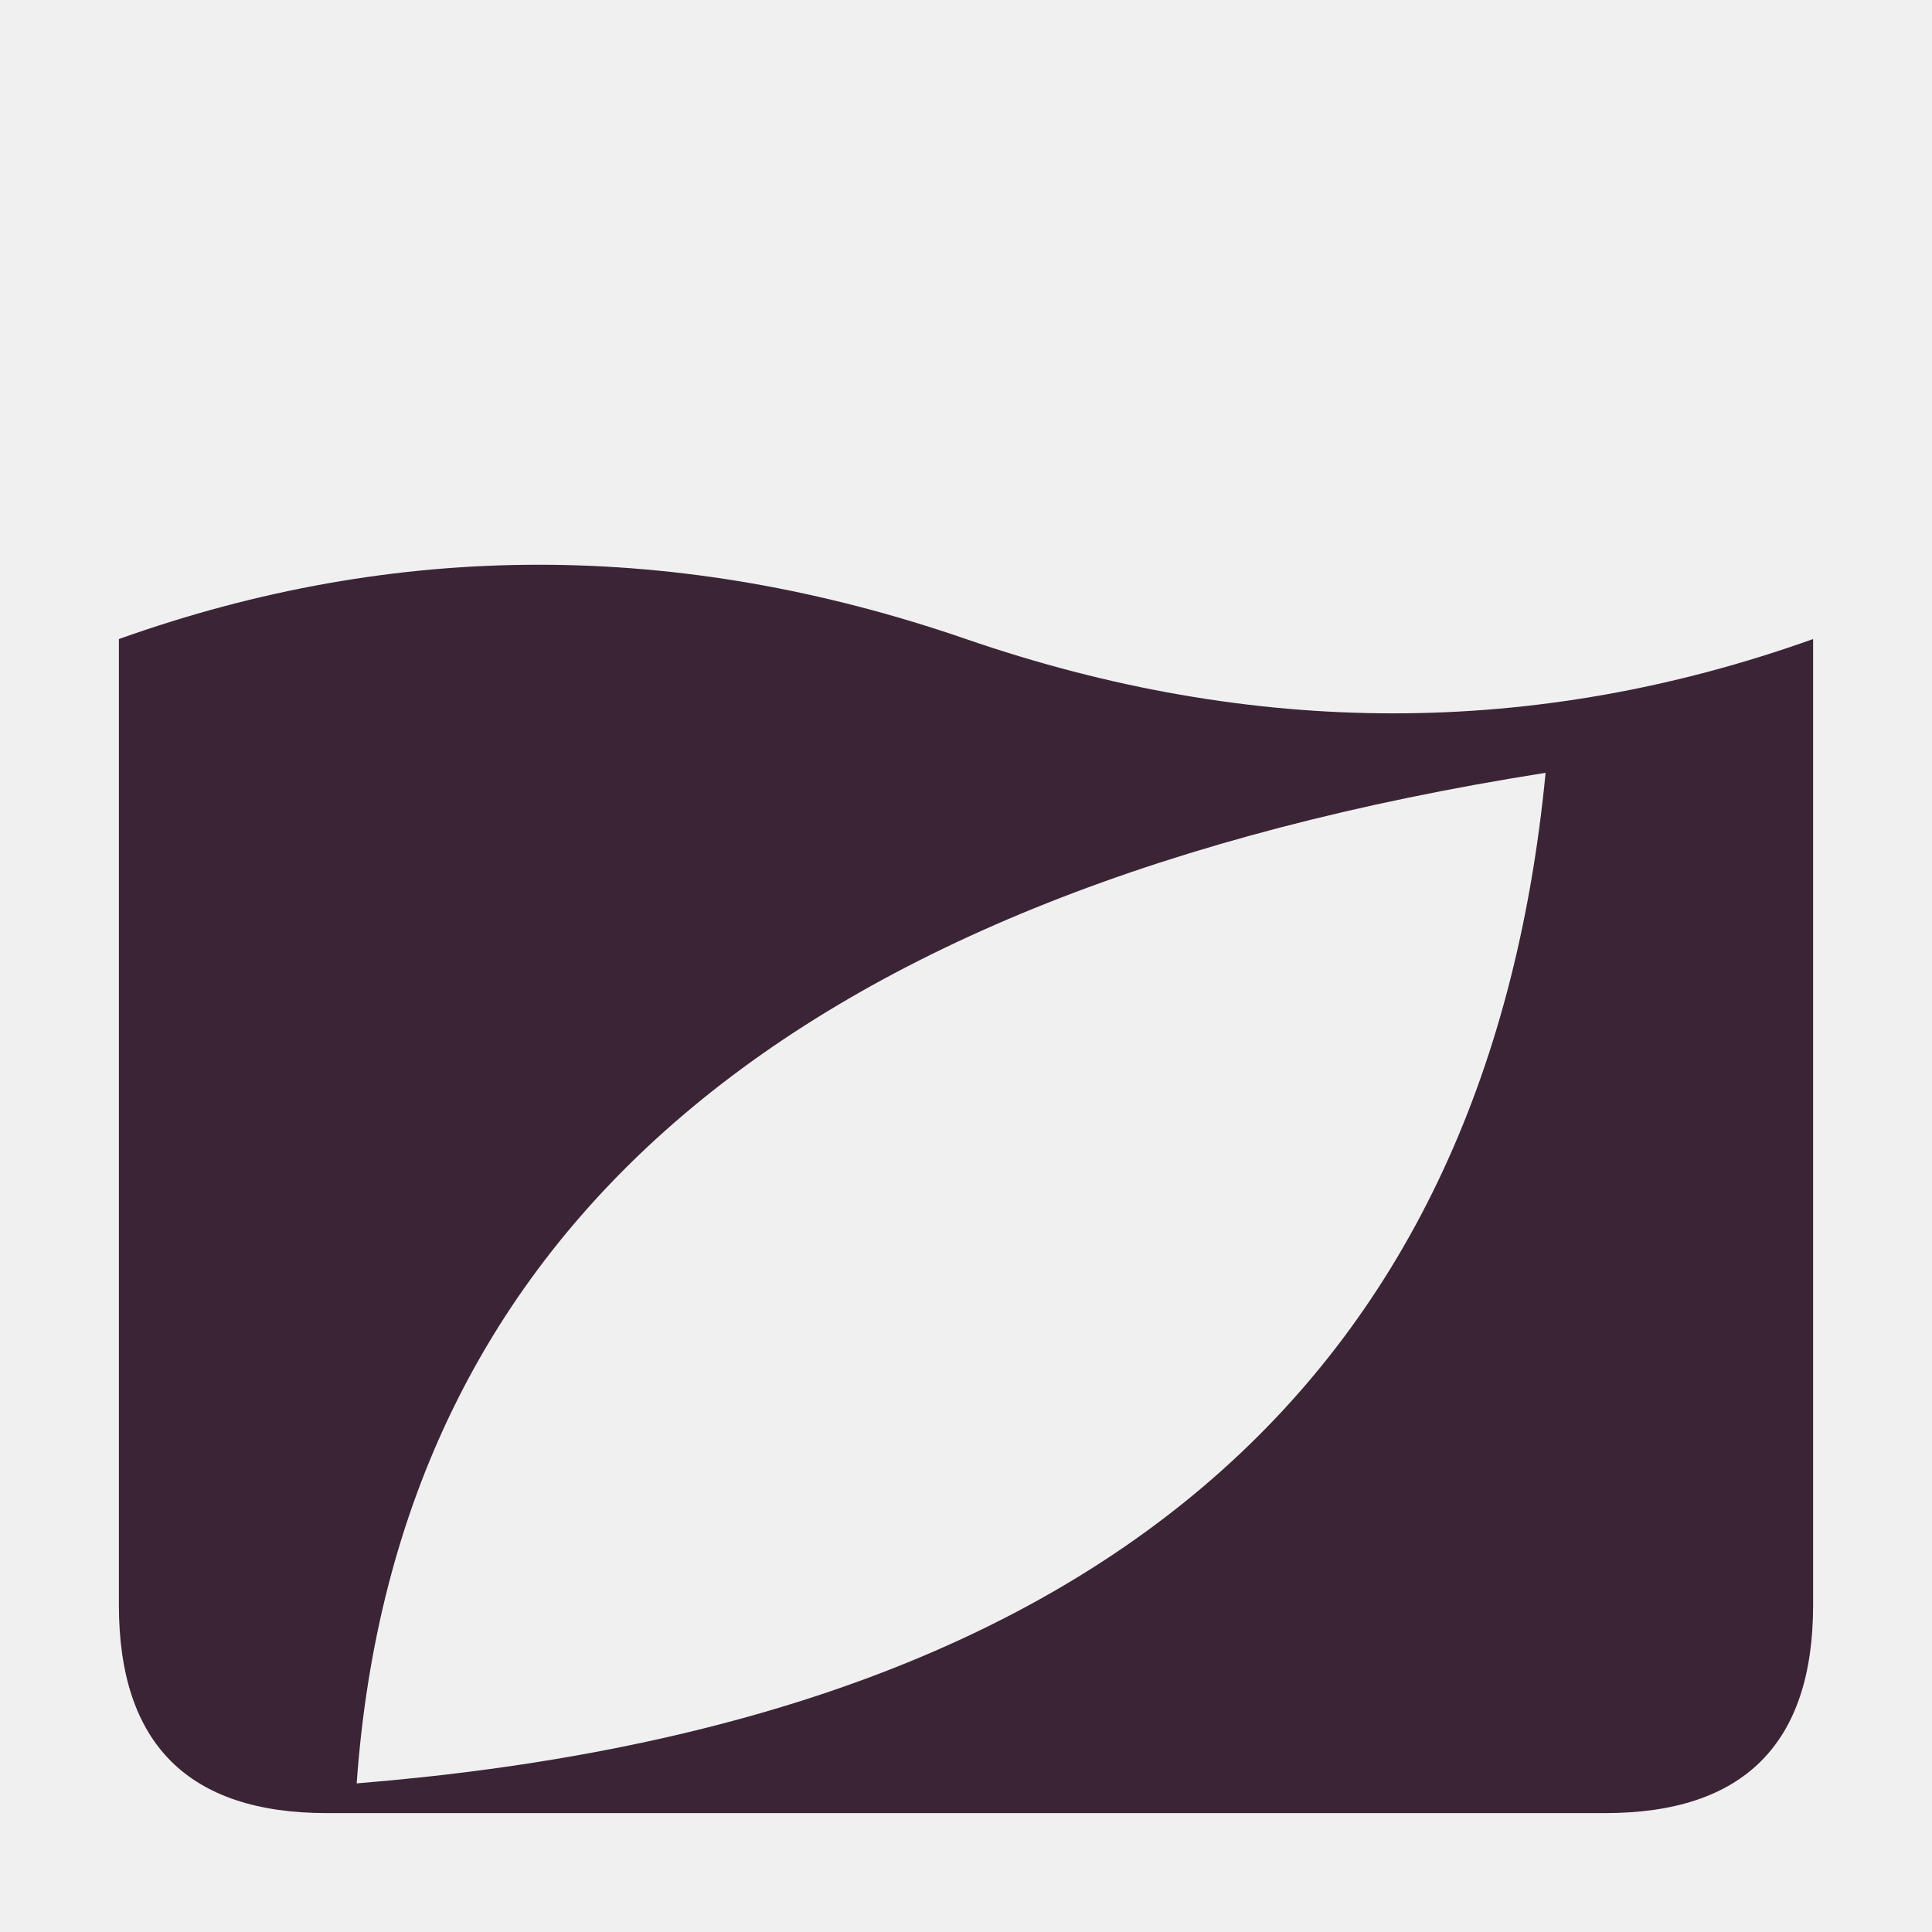
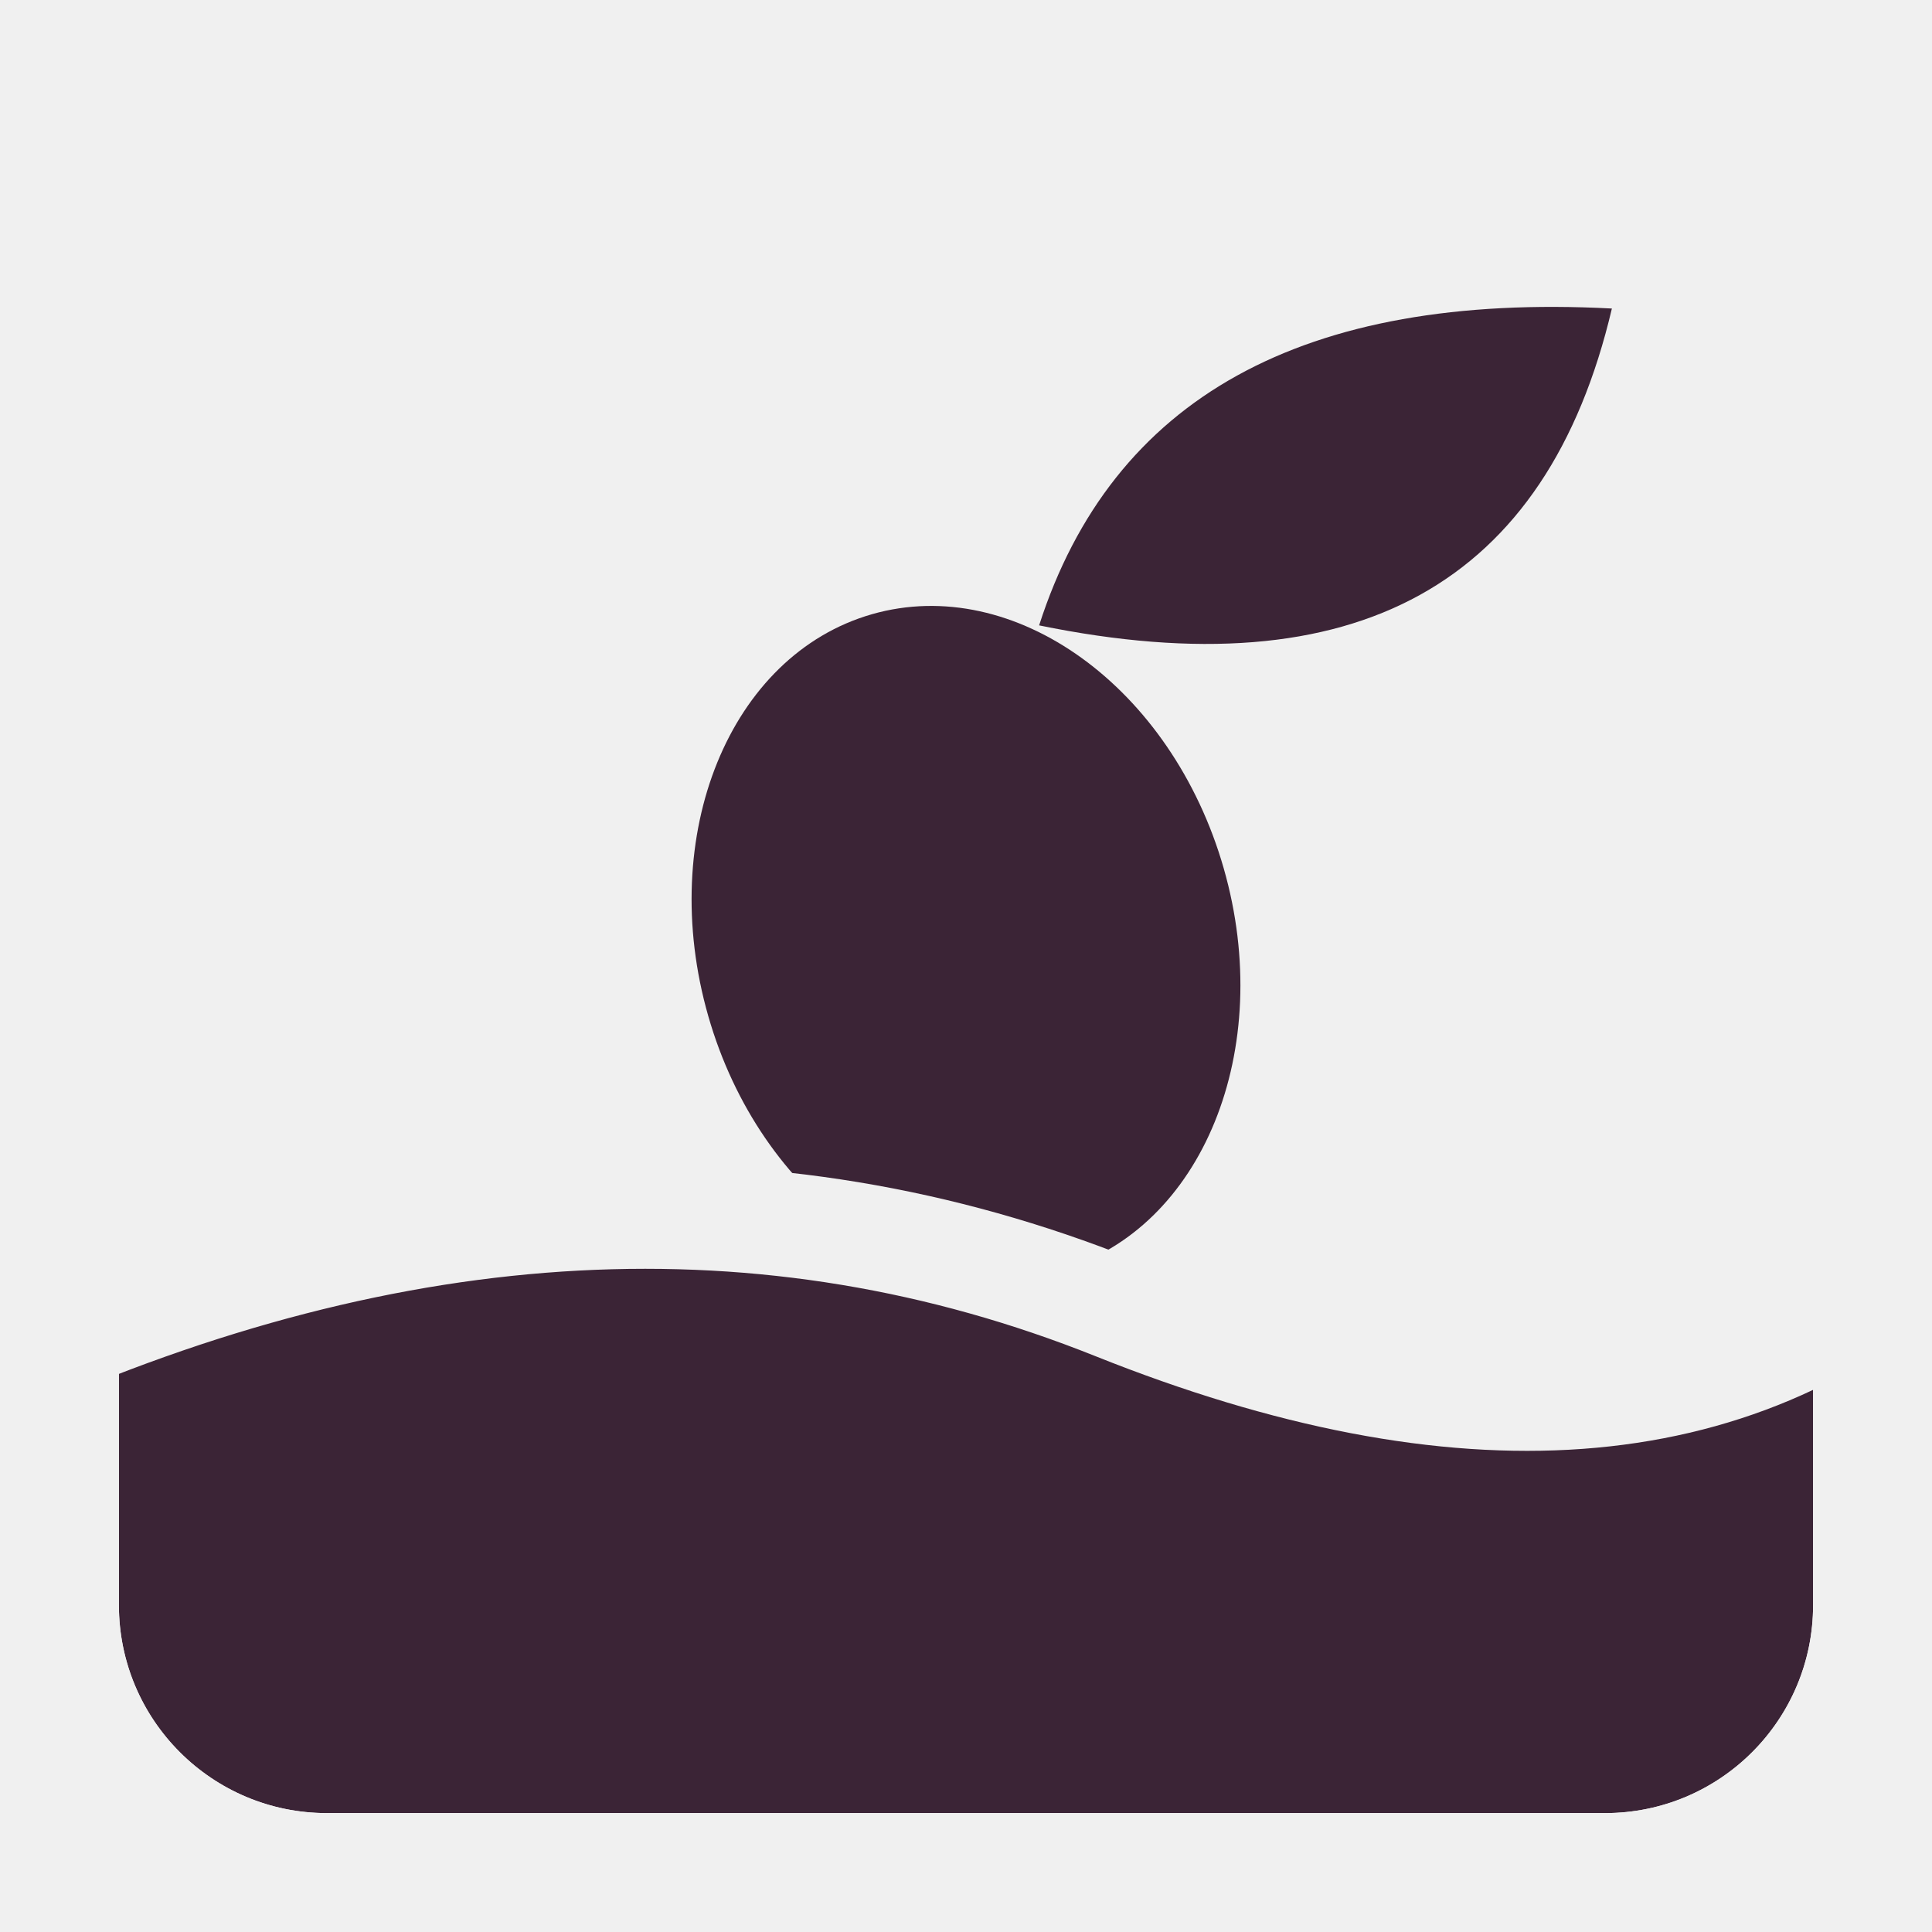
<svg xmlns="http://www.w3.org/2000/svg" width="512" height="512" viewBox="0 0 130 130" role="img" aria-label="Mazono">
-   <path d="M8 43Q36 33 65 43T122 43V108Q122 122 108 122H22Q8 122 8 108Z M24 120Q28 64 104 52Q98 114 24 120Z" fill="#3B2436" fill-rule="evenodd" />
+   <defs>
+     <clipPath id="safe">
+       <rect x="8" y="8" width="114" height="114" rx="14" />
+     </clipPath>
+     <mask id="gap">
+       <rect width="130" height="130" fill="#fff" />
+       <path d="M0 92Q40 74 75 88T130 84" fill="none" stroke="#000" stroke-width="7" />
+     </mask>
+   </defs>
+   <g clip-path="url(#safe)" mask="url(#gap)" fill="#3B2436">
+     <g transform="translate(65 88) scale(0.82) translate(-65 -88)">
+       <ellipse cx="65" cy="58" rx="22" ry="28" transform="rotate(-16 65 58)" />
+       <path d="M71 32Q80 4 118 6Q110 40 71 32Z" />
+     </g>
+     <path d="M0 92Q40 74 75 88T130 84V130H0Z" />
+   </g>
</svg>
